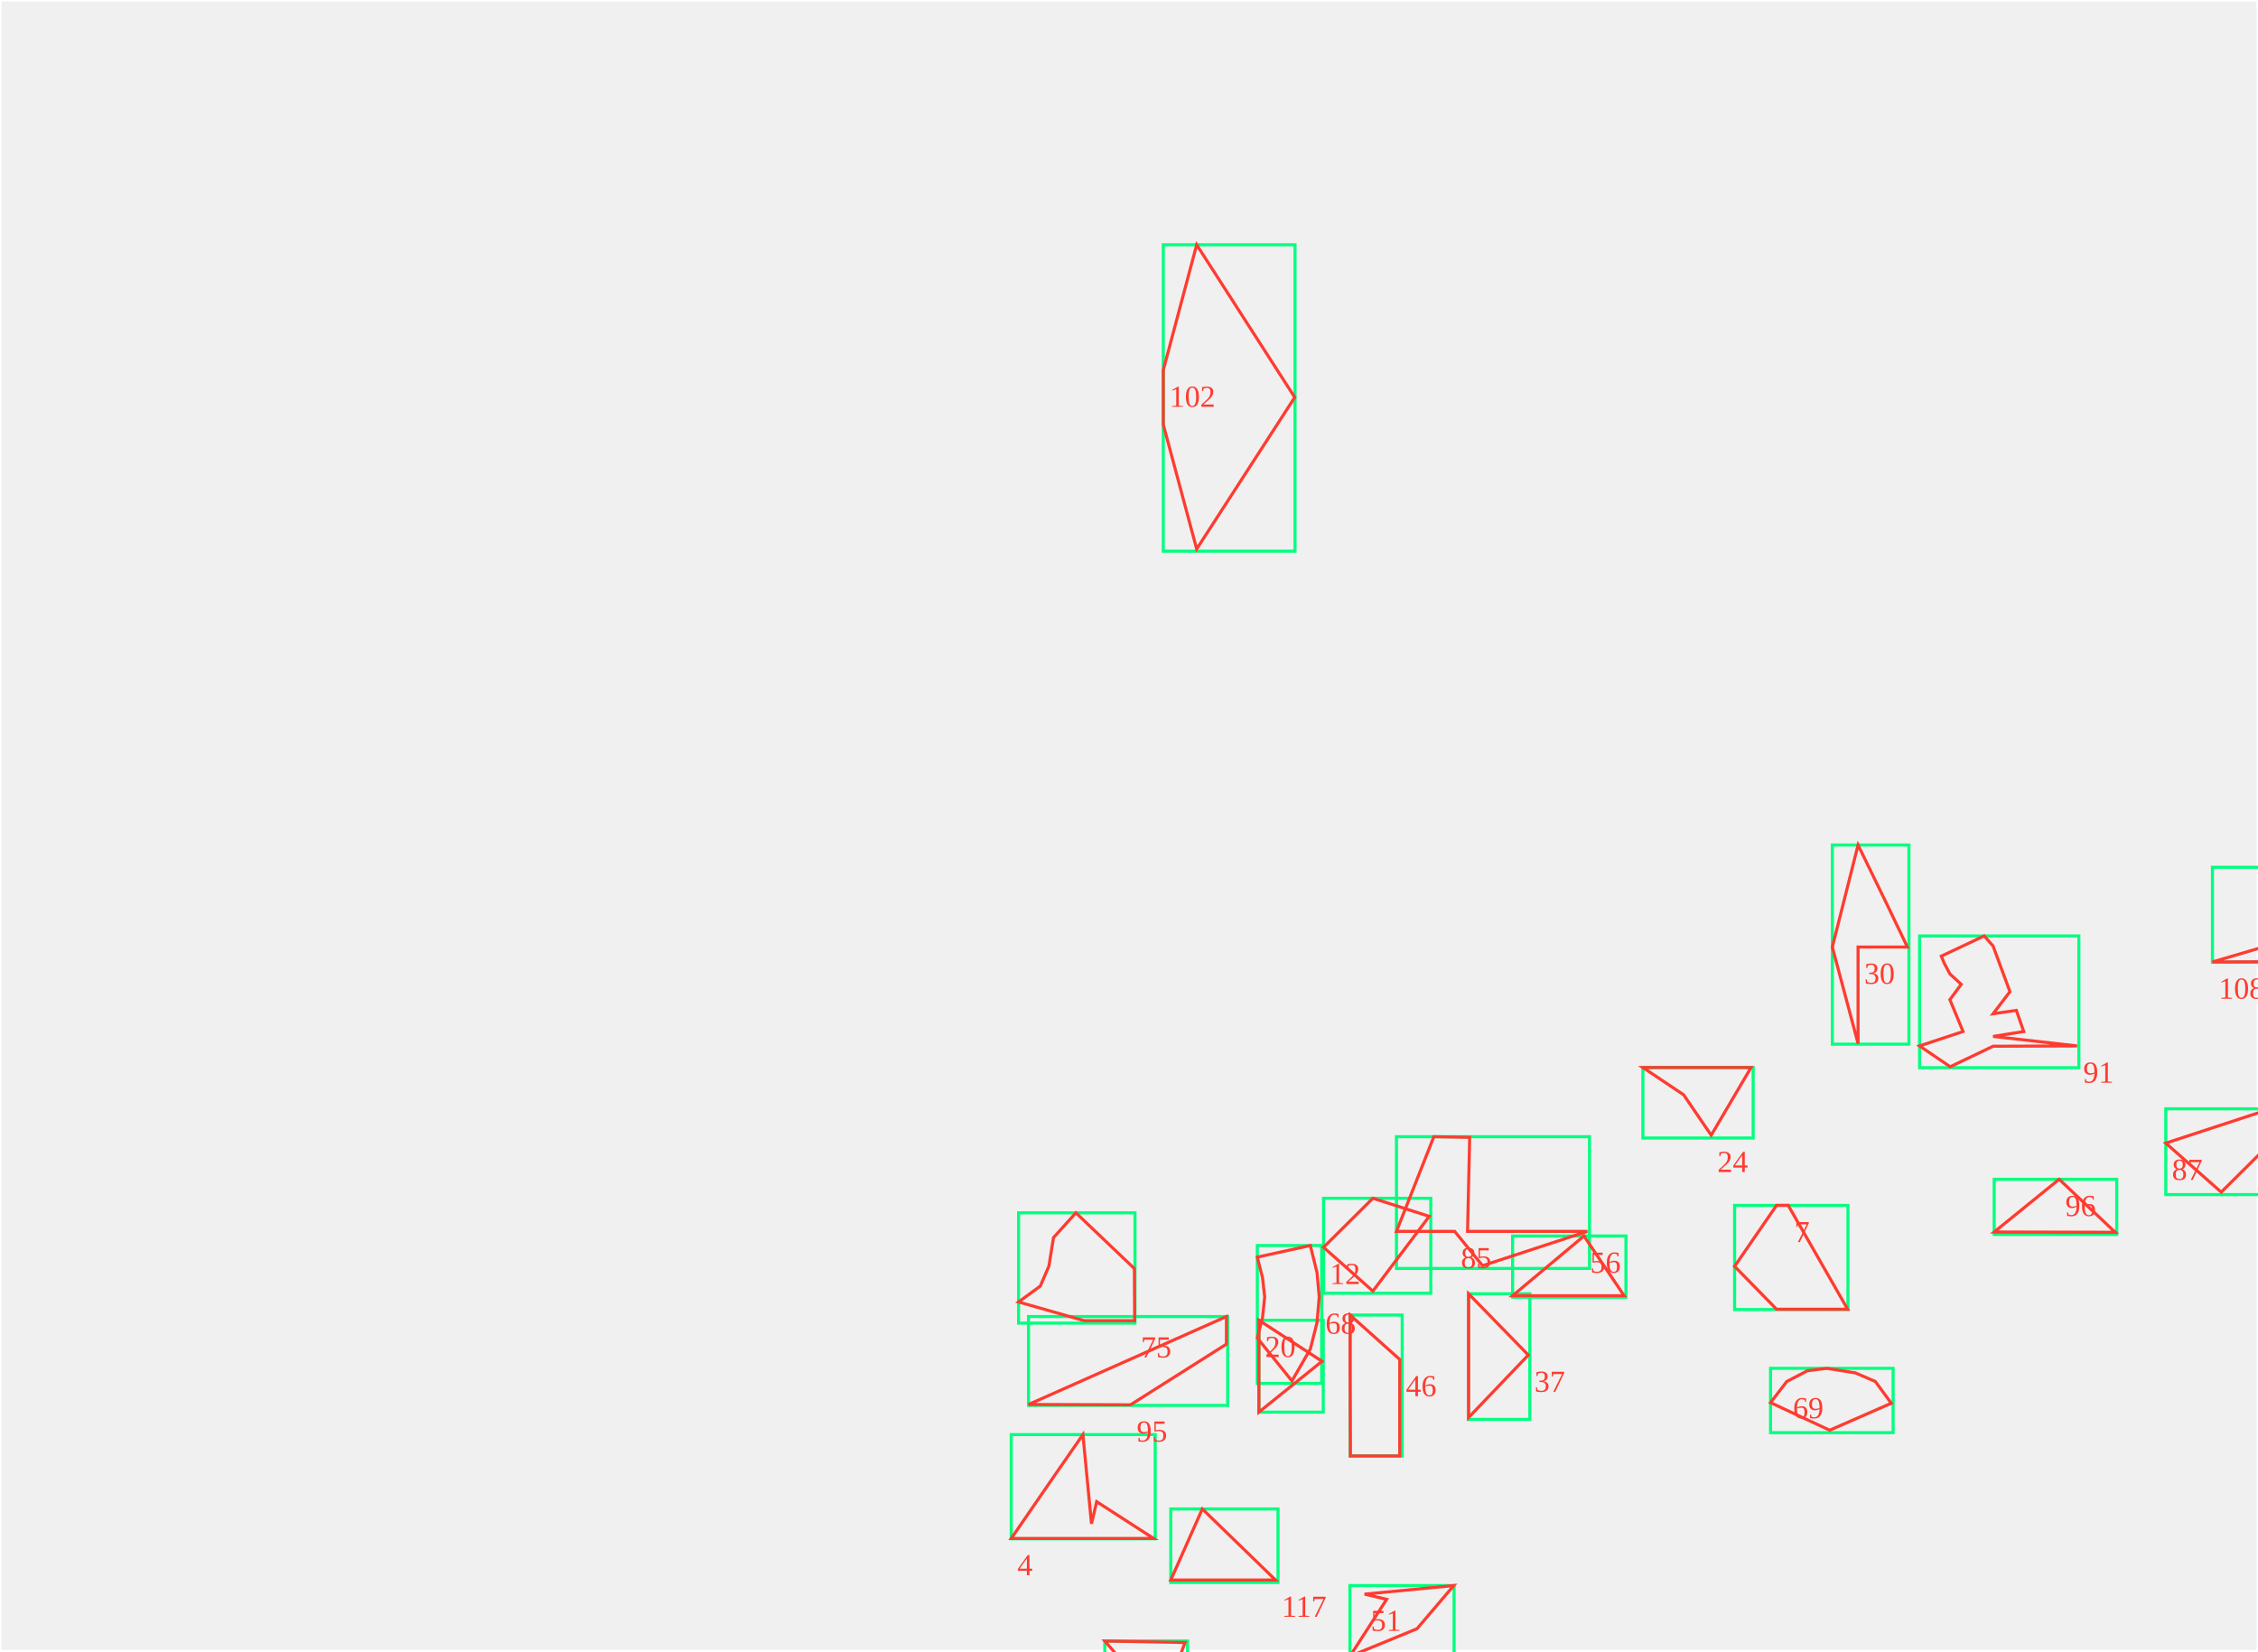
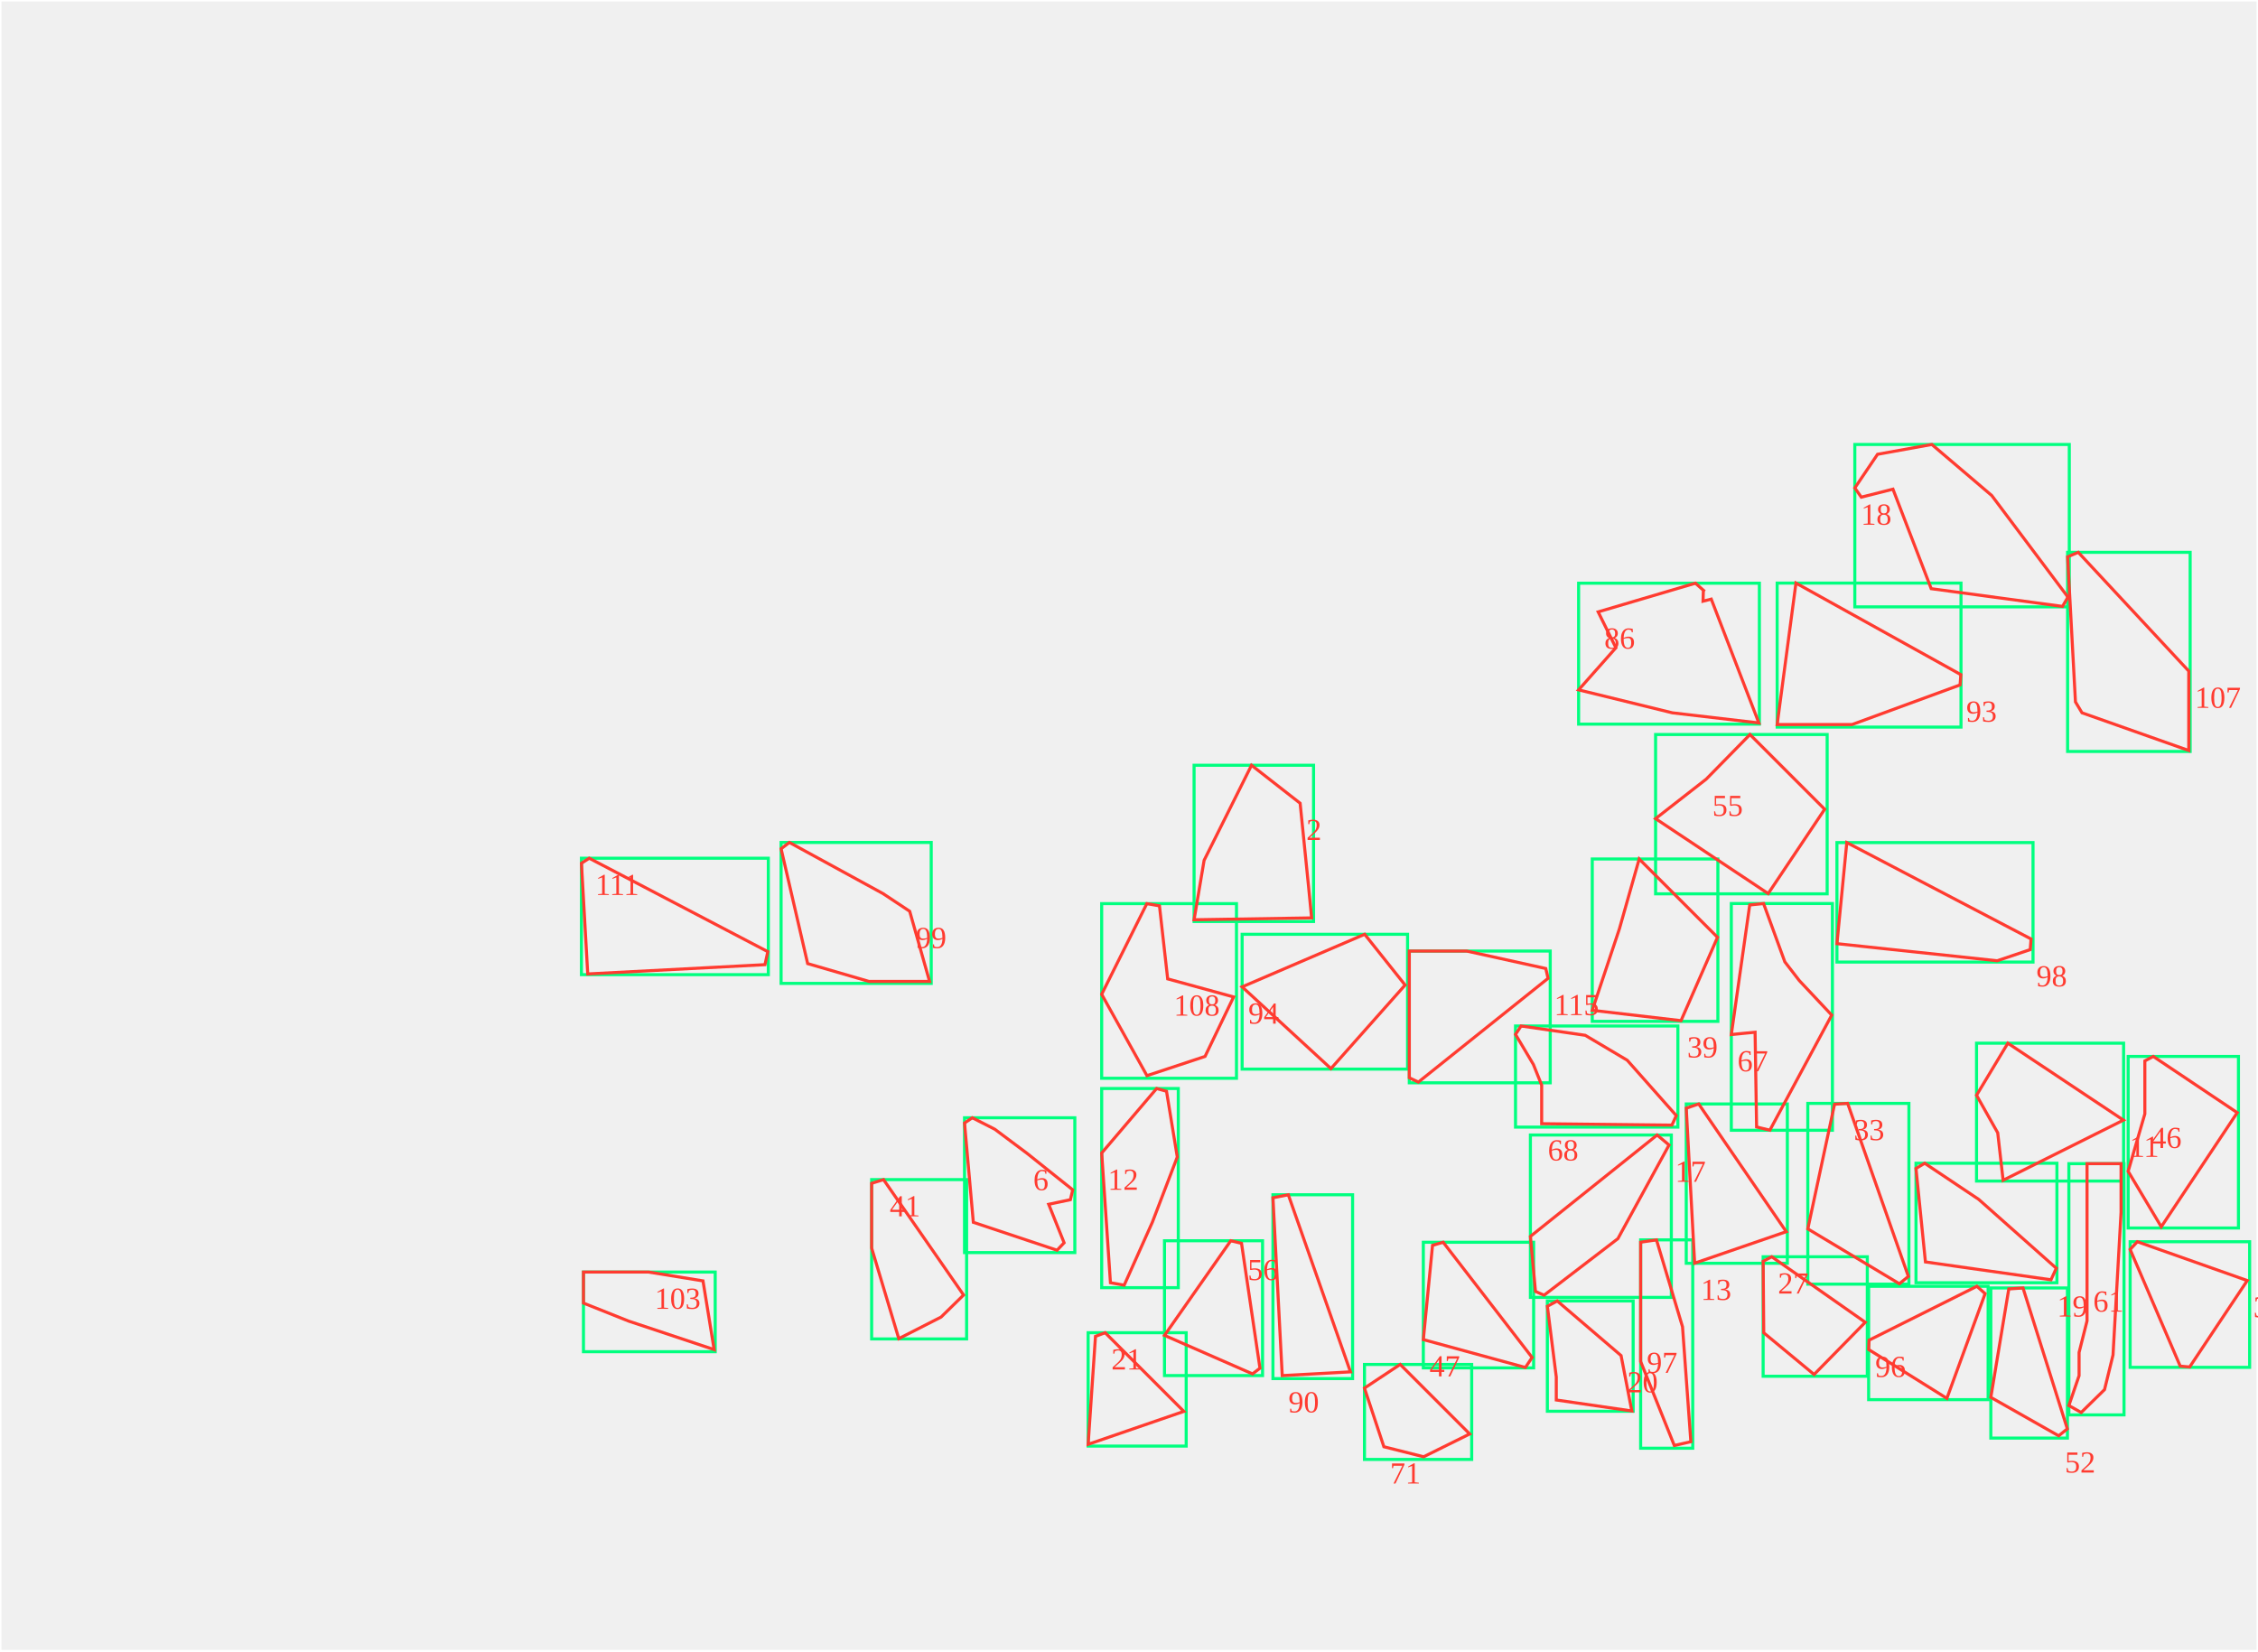
<svg xmlns="http://www.w3.org/2000/svg" width="737" height="539" viewBox="0 0 737 539">
  <rect x="0" y="0" width="100%" height="100%" fill="none" stroke="#ffffff" stroke-width="1" />
  <g id="bboxes">
-     <rect x="379.692" y="79.887" width="43.000" height="100.000" fill="none" stroke="#00ff7f" stroke-width="1" />
-     <rect x="754.075" y="108.242" width="27.000" height="95.000" fill="none" stroke="#00ff7f" stroke-width="1" />
-     <rect x="332.457" y="395.849" width="38.000" height="36.000" fill="none" stroke="#00ff7f" stroke-width="1" />
-     <rect x="455.800" y="371.000" width="63.000" height="43.000" fill="none" stroke="#00ff7f" stroke-width="1" />
-     <rect x="722.128" y="283.065" width="59.000" height="31.000" fill="none" stroke="#00ff7f" stroke-width="1" />
-     <rect x="626.534" y="305.474" width="52.000" height="43.000" fill="none" stroke="#00ff7f" stroke-width="1" />
-     <rect x="566.163" y="393.415" width="37.000" height="34.000" fill="none" stroke="#00ff7f" stroke-width="1" />
-     <rect x="410.384" y="406.513" width="21.000" height="45.000" fill="none" stroke="#00ff7f" stroke-width="1" />
-     <rect x="440.665" y="429.213" width="17.000" height="46.000" fill="none" stroke="#00ff7f" stroke-width="1" />
-     <rect x="335.700" y="429.700" width="65.000" height="29.000" fill="none" stroke="#00ff7f" stroke-width="1" />
-     <rect x="330.056" y="468.235" width="47.000" height="34.000" fill="none" stroke="#00ff7f" stroke-width="1" />
-     <rect x="598.064" y="275.799" width="25.000" height="65.000" fill="none" stroke="#00ff7f" stroke-width="1" />
-     <rect x="432.000" y="391.100" width="35.000" height="31.000" fill="none" stroke="#00ff7f" stroke-width="1" />
-     <rect x="790.180" y="385.986" width="18.000" height="57.000" fill="none" stroke="#00ff7f" stroke-width="1" />
-     <rect x="577.900" y="446.600" width="40.000" height="21.000" fill="none" stroke="#00ff7f" stroke-width="1" />
-     <rect x="706.900" y="361.900" width="35.000" height="28.000" fill="none" stroke="#00ff7f" stroke-width="1" />
-     <rect x="382.133" y="492.500" width="35.000" height="24.000" fill="none" stroke="#00ff7f" stroke-width="1" />
-     <rect x="479.333" y="422.267" width="20.000" height="41.000" fill="none" stroke="#00ff7f" stroke-width="1" />
-     <rect x="493.700" y="403.400" width="37.000" height="20.000" fill="none" stroke="#00ff7f" stroke-width="1" />
-     <rect x="738.300" y="454.200" width="15.000" height="41.000" fill="none" stroke="#00ff7f" stroke-width="1" />
-     <rect x="536.231" y="348.425" width="36.000" height="23.000" fill="none" stroke="#00ff7f" stroke-width="1" />
-     <rect x="650.900" y="384.900" width="40.000" height="18.000" fill="none" stroke="#00ff7f" stroke-width="1" />
-     <rect x="440.600" y="517.500" width="34.000" height="24.000" fill="none" stroke="#00ff7f" stroke-width="1" />
-     <rect x="463.900" y="542.100" width="19.000" height="35.000" fill="none" stroke="#00ff7f" stroke-width="1" />
-     <rect x="410.900" y="430.900" width="21.000" height="30.000" fill="none" stroke="#00ff7f" stroke-width="1" />
-     <rect x="739.774" y="324.240" width="16.000" height="30.000" fill="none" stroke="#00ff7f" stroke-width="1" />
-     <rect x="360.600" y="535.600" width="27.000" height="22.000" fill="none" stroke="#00ff7f" stroke-width="1" />
+     <rect x="605.404" y="145.071" width="70.000" height="53.000" fill="none" stroke="#00ff7f" stroke-width="1" />
+     <rect x="580.059" y="190.312" width="60.000" height="47.000" fill="none" stroke="#00ff7f" stroke-width="1" />
+     <rect x="515.251" y="190.348" width="59.000" height="46.000" fill="none" stroke="#00ff7f" stroke-width="1" />
+     <rect x="674.856" y="180.267" width="40.000" height="65.000" fill="none" stroke="#00ff7f" stroke-width="1" />
+     <rect x="540.376" y="239.736" width="56.000" height="52.000" fill="none" stroke="#00ff7f" stroke-width="1" />
+     <rect x="389.741" y="249.767" width="39.000" height="51.000" fill="none" stroke="#00ff7f" stroke-width="1" />
+     <rect x="254.945" y="274.966" width="49.000" height="46.000" fill="none" stroke="#00ff7f" stroke-width="1" />
+     <rect x="519.706" y="280.359" width="41.000" height="53.000" fill="none" stroke="#00ff7f" stroke-width="1" />
+     <rect x="189.779" y="280.112" width="61.000" height="38.000" fill="none" stroke="#00ff7f" stroke-width="1" />
+     <rect x="599.567" y="275.003" width="64.000" height="39.000" fill="none" stroke="#00ff7f" stroke-width="1" />
+     <rect x="405.424" y="304.941" width="54.000" height="44.000" fill="none" stroke="#00ff7f" stroke-width="1" />
+     <rect x="359.582" y="294.932" width="44.000" height="57.000" fill="none" stroke="#00ff7f" stroke-width="1" />
+     <rect x="459.987" y="310.411" width="46.000" height="43.000" fill="none" stroke="#00ff7f" stroke-width="1" />
+     <rect x="565.093" y="294.902" width="33.000" height="74.000" fill="none" stroke="#00ff7f" stroke-width="1" />
+     <rect x="645.132" y="340.484" width="48.000" height="45.000" fill="none" stroke="#00ff7f" stroke-width="1" />
+     <rect x="494.654" y="334.870" width="53.000" height="33.000" fill="none" stroke="#00ff7f" stroke-width="1" />
+     <rect x="694.621" y="344.803" width="36.000" height="56.000" fill="none" stroke="#00ff7f" stroke-width="1" />
+     <rect x="359.586" y="355.274" width="25.000" height="65.000" fill="none" stroke="#00ff7f" stroke-width="1" />
+     <rect x="590.060" y="360.126" width="33.000" height="59.000" fill="none" stroke="#00ff7f" stroke-width="1" />
+     <rect x="314.818" y="364.823" width="36.000" height="44.000" fill="none" stroke="#00ff7f" stroke-width="1" />
+     <rect x="550.383" y="360.317" width="33.000" height="52.000" fill="none" stroke="#00ff7f" stroke-width="1" />
+     <rect x="625.368" y="379.667" width="46.000" height="39.000" fill="none" stroke="#00ff7f" stroke-width="1" />
+     <rect x="499.514" y="370.453" width="46.000" height="53.000" fill="none" stroke="#00ff7f" stroke-width="1" />
+     <rect x="284.500" y="385.005" width="31.000" height="52.000" fill="none" stroke="#00ff7f" stroke-width="1" />
+     <rect x="695.267" y="405.281" width="39.000" height="41.000" fill="none" stroke="#00ff7f" stroke-width="1" />
+     <rect x="575.480" y="410.189" width="34.000" height="39.000" fill="none" stroke="#00ff7f" stroke-width="1" />
+     <rect x="415.480" y="389.952" width="26.000" height="60.000" fill="none" stroke="#00ff7f" stroke-width="1" />
+     <rect x="380.088" y="404.965" width="32.000" height="44.000" fill="none" stroke="#00ff7f" stroke-width="1" />
+     <rect x="190.439" y="415.177" width="43.000" height="26.000" fill="none" stroke="#00ff7f" stroke-width="1" />
+     <rect x="464.568" y="405.457" width="36.000" height="41.000" fill="none" stroke="#00ff7f" stroke-width="1" />
+     <rect x="609.912" y="419.826" width="39.000" height="37.000" fill="none" stroke="#00ff7f" stroke-width="1" />
+     <rect x="445.354" y="445.335" width="35.000" height="31.000" fill="none" stroke="#00ff7f" stroke-width="1" />
+     <rect x="505.052" y="424.614" width="28.000" height="36.000" fill="none" stroke="#00ff7f" stroke-width="1" />
+     <rect x="355.165" y="434.980" width="32.000" height="37.000" fill="none" stroke="#00ff7f" stroke-width="1" />
+     <rect x="675.267" y="379.800" width="18.000" height="82.000" fill="none" stroke="#00ff7f" stroke-width="1" />
+     <rect x="649.798" y="420.369" width="25.000" height="49.000" fill="none" stroke="#00ff7f" stroke-width="1" />
+     <rect x="535.500" y="404.677" width="17.000" height="68.000" fill="none" stroke="#00ff7f" stroke-width="1" />
  </g>
  <g id="polys">
-     <path d="M 379.692 120.787 L 379.692 129.687 L 379.692 138.587 L 390.592 179.187 L 422.592 129.687 L 390.592 79.887 Z" fill="none" stroke="#ff3b30" stroke-width="1" />
-     <text x="381.692" y="132.787" fill="#ff3b30" font-size="10">102</text>
-     <path d="M 780.775 155.742 L 780.775 146.842 L 763.275 108.242 L 754.075 155.542 L 763.275 203.042 L 780.775 164.642 Z" fill="none" stroke="#ff3b30" stroke-width="1" />
-     <text x="782.775" y="167.742" fill="#ff3b30" font-size="10">45</text>
-     <path d="M 370.357 431.049 L 370.257 414.049 L 351.157 395.849 L 343.857 403.949 L 342.357 413.249 L 339.557 419.749 L 332.457 424.949 L 353.857 431.049 Z" fill="none" stroke="#ff3b30" stroke-width="1" />
-     <text x="372.357" y="443.049" fill="#ff3b30" font-size="10">75</text>
-     <path d="M 474.800 401.900 L 483.900 413.100 L 518.100 401.900 L 479.000 401.900 L 479.700 371.200 L 468.000 371.000 L 455.800 401.900 L 467.900 401.900 Z" fill="none" stroke="#ff3b30" stroke-width="1" />
-     <text x="476.800" y="413.900" fill="#ff3b30" font-size="10">85</text>
-     <path d="M 722.128 313.965 L 780.228 313.765 L 780.928 283.065 L 743.228 307.765 Z" fill="none" stroke="#ff3b30" stroke-width="1" />
-     <text x="724.128" y="325.965" fill="#ff3b30" font-size="10">108</text>
-     <path d="M 677.934 341.374 L 650.534 338.274 L 660.534 336.674 L 658.134 329.774 L 650.534 330.874 L 656.034 323.674 L 650.534 308.774 L 647.634 305.474 L 633.634 312.074 L 634.534 314.274 L 636.434 317.874 L 640.134 321.274 L 636.434 326.274 L 640.734 336.674 L 626.534 341.374 L 636.534 348.174 L 650.534 341.474 Z" fill="none" stroke="#ff3b30" stroke-width="1" />
-     <text x="679.934" y="353.374" fill="#ff3b30" font-size="10">91</text>
-     <path d="M 583.663 393.415 L 579.863 393.415 L 566.163 413.315 L 579.863 427.315 L 603.063 427.315 Z" fill="none" stroke="#ff3b30" stroke-width="1" />
-     <text x="585.663" y="405.415" fill="#ff3b30" font-size="10">7</text>
-     <path d="M 430.584 423.313 L 429.884 415.413 L 427.684 406.513 L 410.384 410.313 L 412.084 417.013 L 412.784 423.313 L 412.084 430.013 L 410.384 436.713 L 421.684 450.713 L 427.684 440.313 L 429.884 431.613 Z" fill="none" stroke="#ff3b30" stroke-width="1" />
-     <text x="432.584" y="435.313" fill="#ff3b30" font-size="10">68</text>
-     <path d="M 456.865 443.713 L 440.665 429.213 L 440.665 447.813 L 440.765 475.213 L 456.865 475.213 Z" fill="none" stroke="#ff3b30" stroke-width="1" />
-     <text x="458.865" y="455.713" fill="#ff3b30" font-size="10">46</text>
-     <path d="M 369.000 458.500 L 400.300 438.700 L 400.300 429.700 L 335.700 458.400 Z" fill="none" stroke="#ff3b30" stroke-width="1" />
-     <text x="371.000" y="470.500" fill="#ff3b30" font-size="10">95</text>
-     <path d="M 330.056 502.135 L 356.056 502.135 L 376.556 502.135 L 357.956 490.135 L 356.256 497.335 L 353.456 468.235 L 343.756 482.235 Z" fill="none" stroke="#ff3b30" stroke-width="1" />
-     <text x="332.056" y="514.135" fill="#ff3b30" font-size="10">4</text>
-     <path d="M 606.464 309.099 L 622.564 309.099 L 615.864 295.099 L 606.464 275.799 L 598.064 309.099 L 606.464 340.599 Z" fill="none" stroke="#ff3b30" stroke-width="1" />
-     <text x="608.464" y="321.099" fill="#ff3b30" font-size="10">30</text>
-     <path d="M 432.000 407.100 L 448.100 421.400 L 466.500 397.000 L 448.100 391.100 Z" fill="none" stroke="#ff3b30" stroke-width="1" />
-     <text x="434.000" y="419.100" fill="#ff3b30" font-size="10">12</text>
-     <path d="M 798.580 385.986 L 790.180 410.886 L 798.580 442.386 L 807.780 395.086 Z" fill="none" stroke="#ff3b30" stroke-width="1" />
-     <text x="800.580" y="397.986" fill="#ff3b30" font-size="10">65</text>
-     <path d="M 583.200 450.900 L 577.900 457.800 L 597.200 466.800 L 617.300 458.000 L 612.100 450.900 L 605.600 448.100 L 596.300 446.600 L 589.900 447.400 Z" fill="none" stroke="#ff3b30" stroke-width="1" />
-     <text x="585.200" y="462.900" fill="#ff3b30" font-size="10">69</text>
-     <path d="M 706.900 373.100 L 725.000 389.100 L 741.100 373.100 L 741.100 361.900 Z" fill="none" stroke="#ff3b30" stroke-width="1" />
-     <text x="708.900" y="385.100" fill="#ff3b30" font-size="10">87</text>
-     <path d="M 416.333 515.700 L 392.433 492.500 L 382.133 515.700 Z" fill="none" stroke="#ff3b30" stroke-width="1" />
-     <text x="418.333" y="527.700" fill="#ff3b30" font-size="10">117</text>
-     <path d="M 498.833 442.267 L 479.333 422.267 L 479.333 462.667 Z" fill="none" stroke="#ff3b30" stroke-width="1" />
-     <text x="500.833" y="454.267" fill="#ff3b30" font-size="10">37</text>
-     <path d="M 517.000 403.400 L 493.700 422.900 L 530.100 422.900 Z" fill="none" stroke="#ff3b30" stroke-width="1" />
-     <text x="519.000" y="415.400" fill="#ff3b30" font-size="10">56</text>
-     <path d="M 744.400 470.600 L 738.300 492.000 L 753.300 494.300 L 753.300 454.200 Z" fill="none" stroke="#ff3b30" stroke-width="1" />
-     <text x="746.400" y="482.600" fill="#ff3b30" font-size="10">47</text>
-     <path d="M 558.531 370.525 L 571.531 348.425 L 536.231 348.425 L 549.531 357.325 Z" fill="none" stroke="#ff3b30" stroke-width="1" />
-     <text x="560.531" y="382.525" fill="#ff3b30" font-size="10">24</text>
-     <path d="M 672.100 384.900 L 650.900 402.100 L 690.400 402.200 Z" fill="none" stroke="#ff3b30" stroke-width="1" />
-     <text x="674.100" y="396.900" fill="#ff3b30" font-size="10">96</text>
-     <path d="M 445.400 520.300 L 452.600 522.000 L 440.600 540.600 L 462.500 531.600 L 474.500 517.500 Z" fill="none" stroke="#ff3b30" stroke-width="1" />
-     <text x="447.400" y="532.300" fill="#ff3b30" font-size="10">51</text>
-     <path d="M 463.900 542.100 L 464.000 576.600 L 482.000 558.100 Z" fill="none" stroke="#ff3b30" stroke-width="1" />
-     <text x="465.900" y="554.100" fill="#ff3b30" font-size="10">71</text>
-     <path d="M 410.900 430.900 L 410.900 460.900 L 431.500 444.300 Z" fill="none" stroke="#ff3b30" stroke-width="1" />
-     <text x="412.900" y="442.900" fill="#ff3b30" font-size="10">20</text>
-     <path d="M 755.674 353.340 L 755.674 332.740 L 755.674 324.240 L 739.774 332.740 L 742.574 344.540 Z" fill="none" stroke="#ff3b30" stroke-width="1" />
-     <text x="757.674" y="365.340" fill="#ff3b30" font-size="10">79</text>
-     <path d="M 360.600 535.600 L 379.000 556.900 L 386.800 536.100 Z" fill="none" stroke="#ff3b30" stroke-width="1" />
-     <text x="362.600" y="547.600" fill="#ff3b30" font-size="10">28</text>
+     <path d="M 605.404 159.256 L 607.519 162.269 L 617.854 159.660 L 630.337 192.135 L 673.188 197.923 L 674.968 194.890 L 650.100 161.733 L 630.539 145.071 L 612.822 148.273 Z" fill="none" stroke="#ff3b30" stroke-width="1" />
+     <text x="607.404" y="171.256" fill="#ff3b30" font-size="10">18</text>
+     <path d="M 639.756 223.553 L 640.017 220.198 L 586.189 190.312 L 580.059 236.472 L 604.516 236.472 Z" fill="none" stroke="#ff3b30" stroke-width="1" />
+     <text x="641.756" y="235.553" fill="#ff3b30" font-size="10">93</text>
+     <path d="M 521.630 199.712 L 527.417 211.421 L 515.251 225.165 L 545.867 232.658 L 574.081 235.956 L 558.546 195.540 L 555.862 196.218 L 555.966 192.896 L 556.075 192.734 L 553.378 190.348 Z" fill="none" stroke="#ff3b30" stroke-width="1" />
+     <text x="523.630" y="211.712" fill="#ff3b30" font-size="10">86</text>
+     <path d="M 714.399 219.032 L 678.333 180.267 L 674.856 181.745 L 677.420 229.095 L 679.555 232.647 L 714.399 244.953 Z" fill="none" stroke="#ff3b30" stroke-width="1" />
+     <text x="716.399" y="231.032" fill="#ff3b30" font-size="10">107</text>
+     <path d="M 556.899 254.299 L 540.376 267.193 L 577.128 291.655 L 595.564 264.121 L 571.179 239.736 Z" fill="none" stroke="#ff3b30" stroke-width="1" />
+     <text x="558.899" y="266.299" fill="#ff3b30" font-size="10">55</text>
+     <path d="M 424.355 262.163 L 408.489 249.767 L 393.016 280.800 L 389.741 300.196 L 428.103 299.587 L 427.085 289.142 Z" fill="none" stroke="#ff3b30" stroke-width="1" />
+     <text x="426.355" y="274.163" fill="#ff3b30" font-size="10">2</text>
+     <path d="M 296.922 297.427 L 288.189 291.643 L 257.651 274.966 L 254.945 277.020 L 263.613 314.505 L 283.612 320.315 L 285.336 320.315 L 303.407 320.315 Z" fill="none" stroke="#ff3b30" stroke-width="1" />
+     <text x="298.922" y="309.427" fill="#ff3b30" font-size="10">99</text>
+     <path d="M 548.676 333.132 L 560.588 305.922 L 535.026 280.359 L 528.559 303.182 L 519.706 329.746 Z" fill="none" stroke="#ff3b30" stroke-width="1" />
+     <text x="550.676" y="345.132" fill="#ff3b30" font-size="10">39</text>
+     <path d="M 192.322 280.112 L 189.779 281.752 L 191.834 317.881 L 249.683 314.853 L 250.609 310.607 Z" fill="none" stroke="#ff3b30" stroke-width="1" />
+     <text x="194.322" y="292.112" fill="#ff3b30" font-size="10">111</text>
+     <path d="M 662.656 309.938 L 662.928 306.468 L 602.788 275.003 L 599.567 307.992 L 651.877 313.578 Z" fill="none" stroke="#ff3b30" stroke-width="1" />
+     <text x="664.656" y="321.938" fill="#ff3b30" font-size="10">98</text>
+     <path d="M 405.424 322.098 L 434.416 348.776 L 458.619 321.504 L 445.420 304.941 Z" fill="none" stroke="#ff3b30" stroke-width="1" />
+     <text x="407.424" y="334.098" fill="#ff3b30" font-size="10">94</text>
+     <path d="M 381.126 319.494 L 378.444 295.661 L 374.323 294.932 L 359.582 324.529 L 374.359 351.080 L 393.325 344.798 L 402.647 325.385 Z" fill="none" stroke="#ff3b30" stroke-width="1" />
+     <text x="383.126" y="331.494" fill="#ff3b30" font-size="10">108</text>
+     <path d="M 505.281 319.317 L 504.534 316.111 L 478.714 310.411 L 459.987 310.411 L 459.987 351.762 L 462.947 353.185 Z" fill="none" stroke="#ff3b30" stroke-width="1" />
+     <text x="507.281" y="331.317" fill="#ff3b30" font-size="10">115</text>
+     <path d="M 565.093 337.656 L 572.852 336.900 L 573.343 367.827 L 577.674 368.881 L 597.864 331.320 L 587.286 320.052 L 582.559 313.934 L 575.618 294.902 L 571.100 295.375 Z" fill="none" stroke="#ff3b30" stroke-width="1" />
+     <text x="567.093" y="349.656" fill="#ff3b30" font-size="10">67</text>
+     <path d="M 693.073 365.591 L 655.352 340.484 L 645.132 357.472 L 652.047 369.738 L 653.807 385.223 Z" fill="none" stroke="#ff3b30" stroke-width="1" />
+     <text x="695.073" y="377.591" fill="#ff3b30" font-size="10">11</text>
+     <path d="M 503.191 366.760 L 545.709 367.220 L 547.128 364.111 L 531.126 346.052 L 517.411 337.909 L 496.486 334.870 L 494.654 337.611 L 500.493 347.425 L 503.191 354.170 Z" fill="none" stroke="#ff3b30" stroke-width="1" />
+     <text x="505.191" y="378.760" fill="#ff3b30" font-size="10">68</text>
+     <path d="M 700.066 362.684 L 700.066 363.554 L 694.621 382.297 L 705.428 400.403 L 730.221 363.152 L 702.816 344.803 L 700.066 346.271 Z" fill="none" stroke="#ff3b30" stroke-width="1" />
+     <text x="702.066" y="374.684" fill="#ff3b30" font-size="10">46</text>
+     <path d="M 359.586 376.331 L 362.445 418.663 L 366.930 419.463 L 376.118 398.927 L 384.260 377.632 L 380.742 356.171 L 377.521 355.274 Z" fill="none" stroke="#ff3b30" stroke-width="1" />
+     <text x="361.586" y="388.331" fill="#ff3b30" font-size="10">12</text>
+     <path d="M 603.064 360.126 L 598.787 360.396 L 590.060 401.084 L 619.948 418.993 L 622.880 416.602 Z" fill="none" stroke="#ff3b30" stroke-width="1" />
+     <text x="605.064" y="372.126" fill="#ff3b30" font-size="10">33</text>
+     <path d="M 335.240 376.448 L 324.696 368.565 L 317.356 364.823 L 314.818 366.537 L 317.691 398.946 L 345.026 408.058 L 347.319 405.624 L 342.286 393.061 L 349.367 391.565 L 350.131 388.342 Z" fill="none" stroke="#ff3b30" stroke-width="1" />
+     <text x="337.240" y="388.448" fill="#ff3b30" font-size="10">6</text>
+     <path d="M 553.122 412.284 L 583.024 402.001 L 554.448 360.317 L 550.383 361.698 Z" fill="none" stroke="#ff3b30" stroke-width="1" />
+     <text x="555.122" y="424.284" fill="#ff3b30" font-size="10">13</text>
+     <path d="M 669.430 417.699 L 671.171 413.938 L 645.840 391.459 L 628.211 379.667 L 625.368 381.376 L 628.454 411.878 Z" fill="none" stroke="#ff3b30" stroke-width="1" />
+     <text x="671.430" y="429.699" fill="#ff3b30" font-size="10">19</text>
+     <path d="M 544.767 373.714 L 540.880 370.453 L 499.514 403.546 L 501.170 421.506 L 503.979 422.736 L 528.078 404.274 Z" fill="none" stroke="#ff3b30" stroke-width="1" />
+     <text x="546.767" y="385.714" fill="#ff3b30" font-size="10">17</text>
+     <path d="M 288.380 385.005 L 284.500 386.219 L 284.500 407.340 L 293.358 436.906 L 307.172 429.864 L 314.508 422.670 Z" fill="none" stroke="#ff3b30" stroke-width="1" />
+     <text x="290.380" y="397.005" fill="#ff3b30" font-size="10">41</text>
+     <path d="M 733.501 417.955 L 697.617 405.281 L 695.267 407.791 L 711.609 445.885 L 714.692 446.167 L 723.680 432.665 Z" fill="none" stroke="#ff3b30" stroke-width="1" />
+     <text x="735.501" y="429.955" fill="#ff3b30" font-size="10">37</text>
+     <path d="M 578.289 410.189 L 575.480 411.666 L 575.679 435.005 L 592.113 448.611 L 608.820 431.573 Z" fill="none" stroke="#ff3b30" stroke-width="1" />
+     <text x="580.289" y="422.189" fill="#ff3b30" font-size="10">27</text>
+     <path d="M 418.518 448.982 L 440.781 447.756 L 420.498 389.952 L 415.480 390.943 Z" fill="none" stroke="#ff3b30" stroke-width="1" />
+     <text x="420.518" y="460.982" fill="#ff3b30" font-size="10">90</text>
+     <path d="M 405.225 405.795 L 401.716 404.965 L 380.088 435.846 L 408.811 448.420 L 411.244 446.561 Z" fill="none" stroke="#ff3b30" stroke-width="1" />
+     <text x="407.225" y="417.795" fill="#ff3b30" font-size="10">56</text>
+     <path d="M 211.681 415.177 L 190.439 415.177 L 190.439 425.311 L 205.208 431.196 L 233.095 440.491 L 229.454 418.062 Z" fill="none" stroke="#ff3b30" stroke-width="1" />
+     <text x="213.681" y="427.177" fill="#ff3b30" font-size="10">103</text>
+     <path d="M 464.568 437.227 L 497.882 446.324 L 500.068 443.060 L 471.046 405.457 L 467.573 406.455 Z" fill="none" stroke="#ff3b30" stroke-width="1" />
+     <text x="466.568" y="449.227" fill="#ff3b30" font-size="10">47</text>
+     <path d="M 610.055 437.418 L 609.912 440.459 L 635.449 456.404 L 647.931 422.228 L 645.240 419.826 Z" fill="none" stroke="#ff3b30" stroke-width="1" />
+     <text x="612.055" y="449.418" fill="#ff3b30" font-size="10">96</text>
+     <path d="M 451.692 472.196 L 464.662 475.470 L 479.699 468.024 L 457.010 445.335 L 445.354 453.056 Z" fill="none" stroke="#ff3b30" stroke-width="1" />
+     <text x="453.692" y="484.196" fill="#ff3b30" font-size="10">71</text>
+     <path d="M 529.111 442.442 L 508.273 424.614 L 505.052 426.350 L 507.965 449.429 L 507.965 456.936 L 532.614 460.517 Z" fill="none" stroke="#ff3b30" stroke-width="1" />
+     <text x="531.111" y="454.442" fill="#ff3b30" font-size="10">20</text>
+     <path d="M 360.720 434.980 L 357.560 436.166 L 355.165 471.400 L 386.399 460.659 Z" fill="none" stroke="#ff3b30" stroke-width="1" />
+     <text x="362.720" y="446.980" fill="#ff3b30" font-size="10">21</text>
+     <path d="M 681.200 416.100 L 681.200 423.800 L 681.200 431.127 L 678.600 441.427 L 678.600 449.001 L 675.267 458.743 L 679.292 461.016 L 686.910 453.544 L 689.680 442.245 L 692.300 395.684 L 692.300 379.800 L 681.200 379.800 L 681.200 395.586 L 681.200 408.400 Z" fill="none" stroke="#ff3b30" stroke-width="1" />
+     <text x="683.200" y="428.100" fill="#ff3b30" font-size="10">61</text>
+     <path d="M 671.945 468.627 L 674.763 466.348 L 660.297 420.369 L 655.657 420.696 L 649.798 456.077 Z" fill="none" stroke="#ff3b30" stroke-width="1" />
+     <text x="673.945" y="480.627" fill="#ff3b30" font-size="10">52</text>
+     <path d="M 535.500 436.100 L 535.500 444.379 L 546.488 471.795 L 551.884 470.550 L 549.168 433.055 L 540.666 404.677 L 535.500 405.434 Z" fill="none" stroke="#ff3b30" stroke-width="1" />
+     <text x="537.500" y="448.100" fill="#ff3b30" font-size="10">97</text>
  </g>
</svg>
